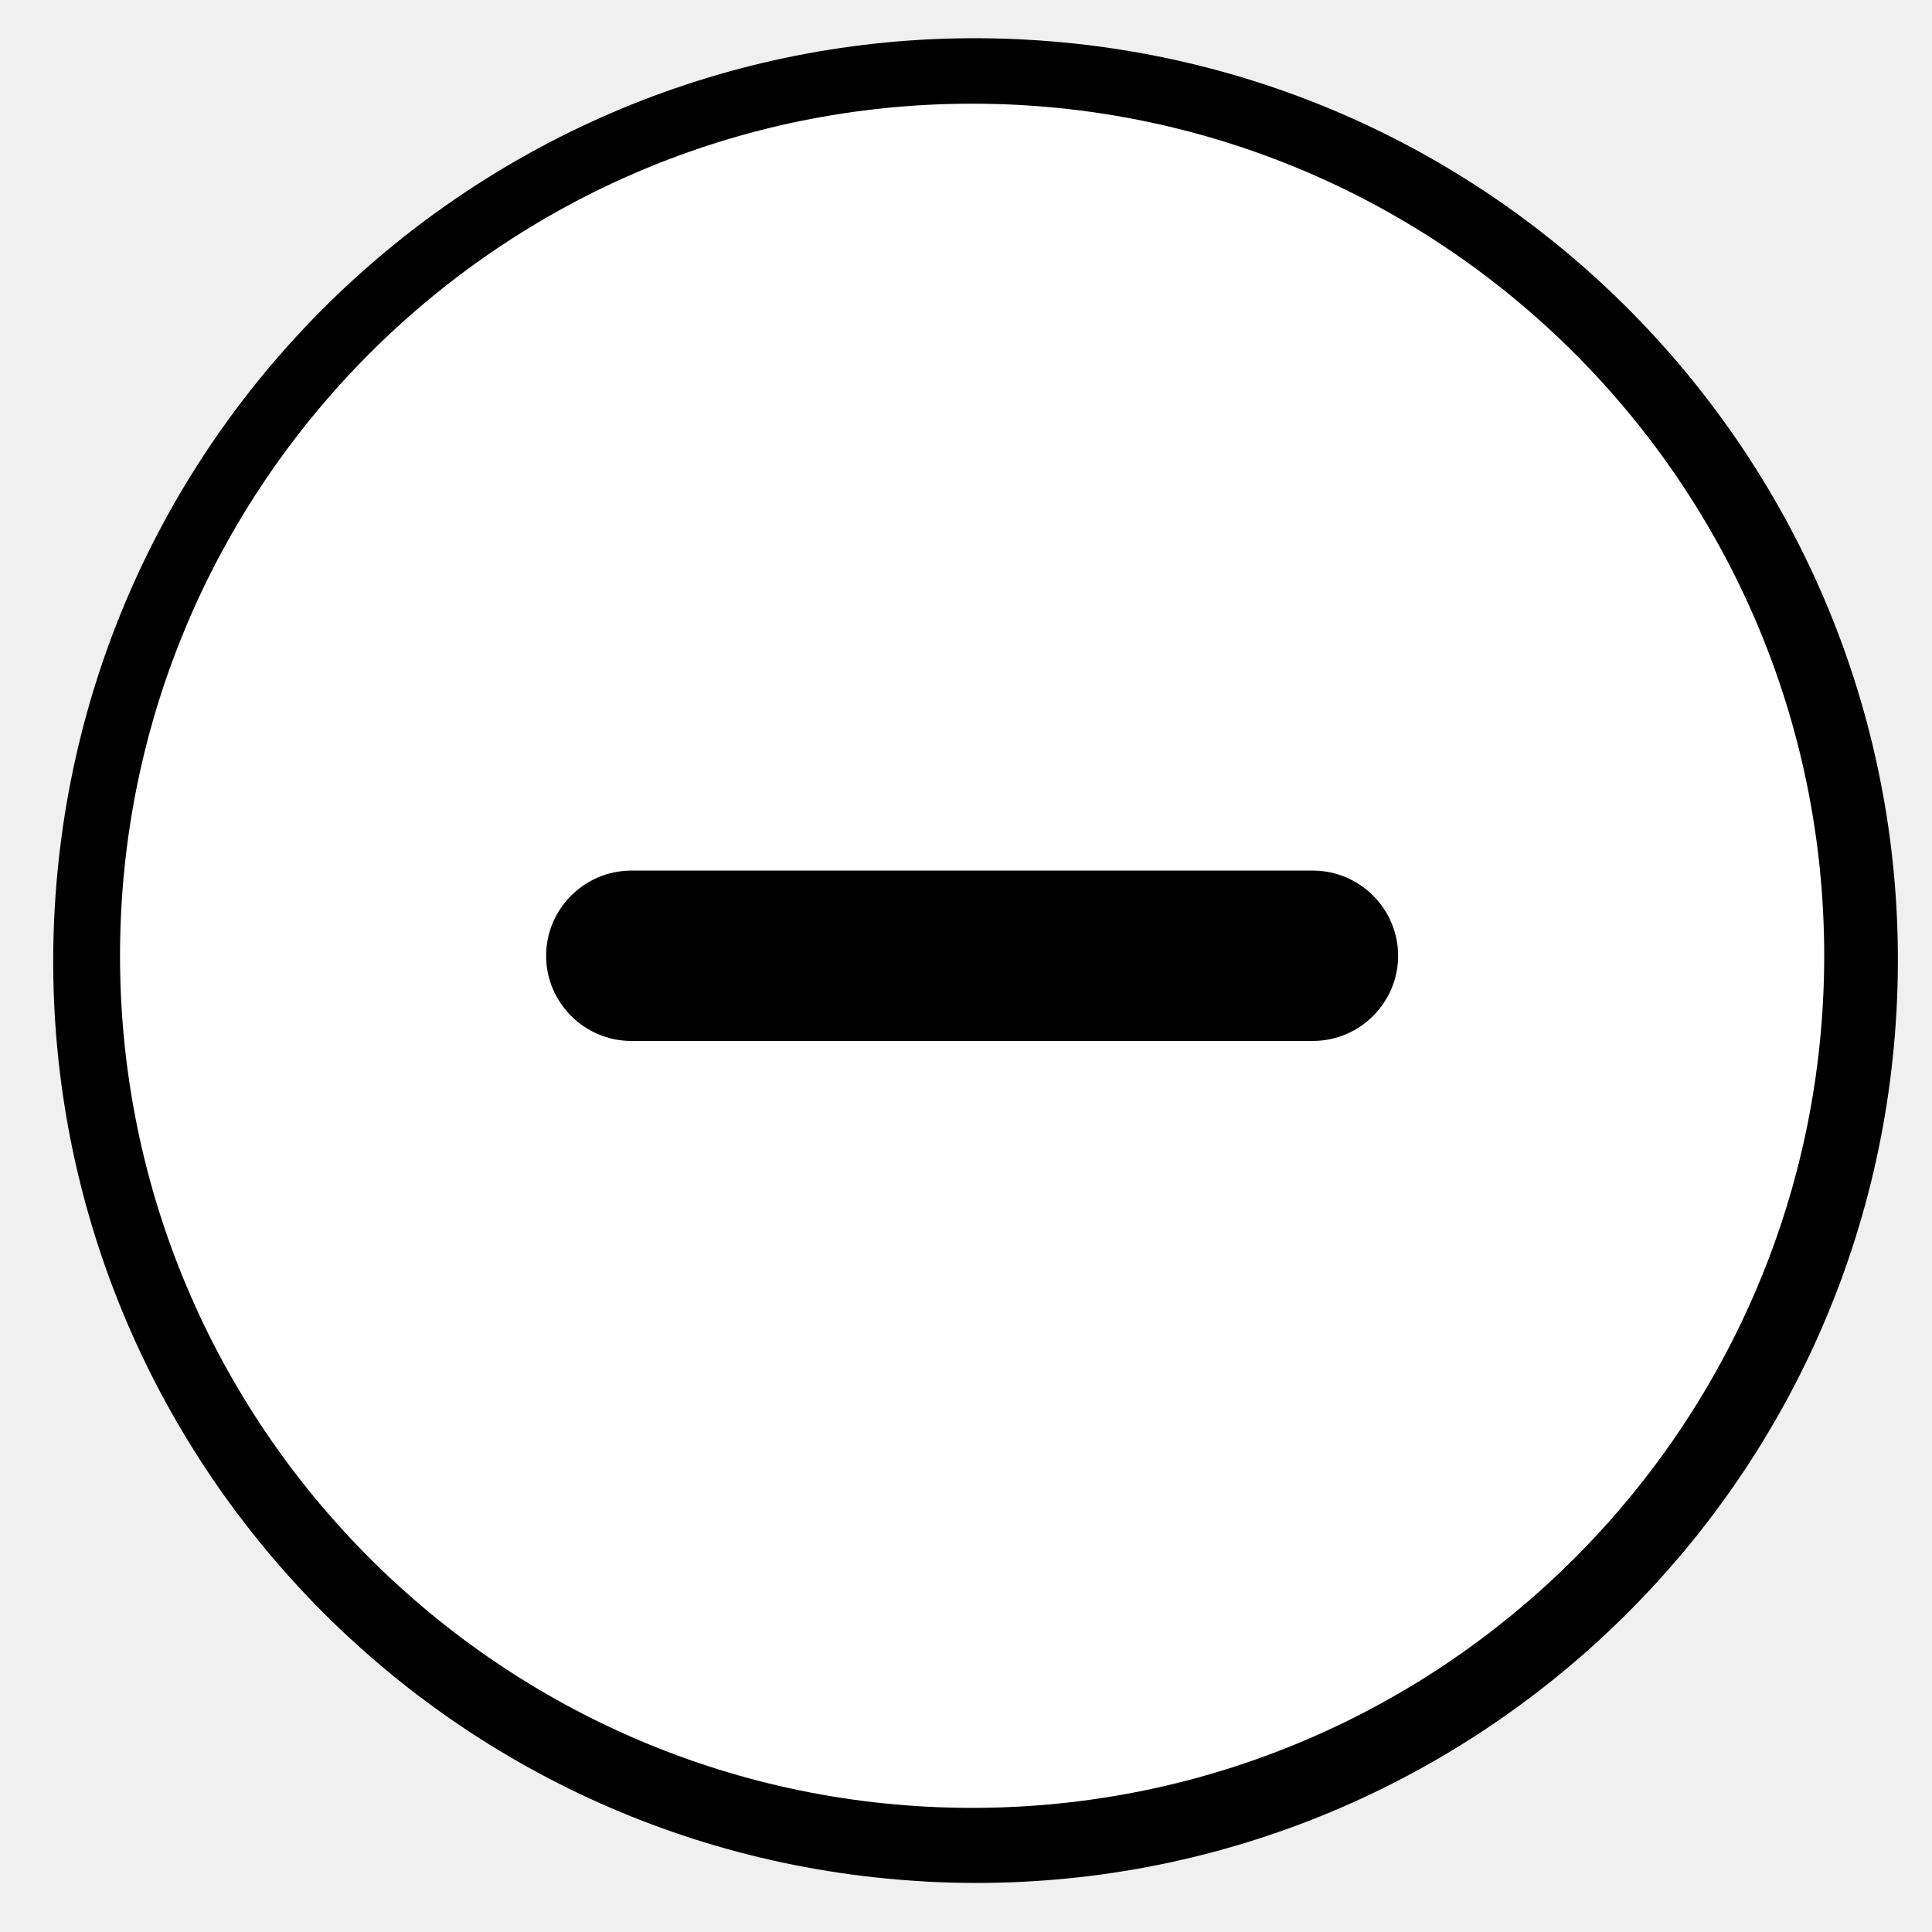
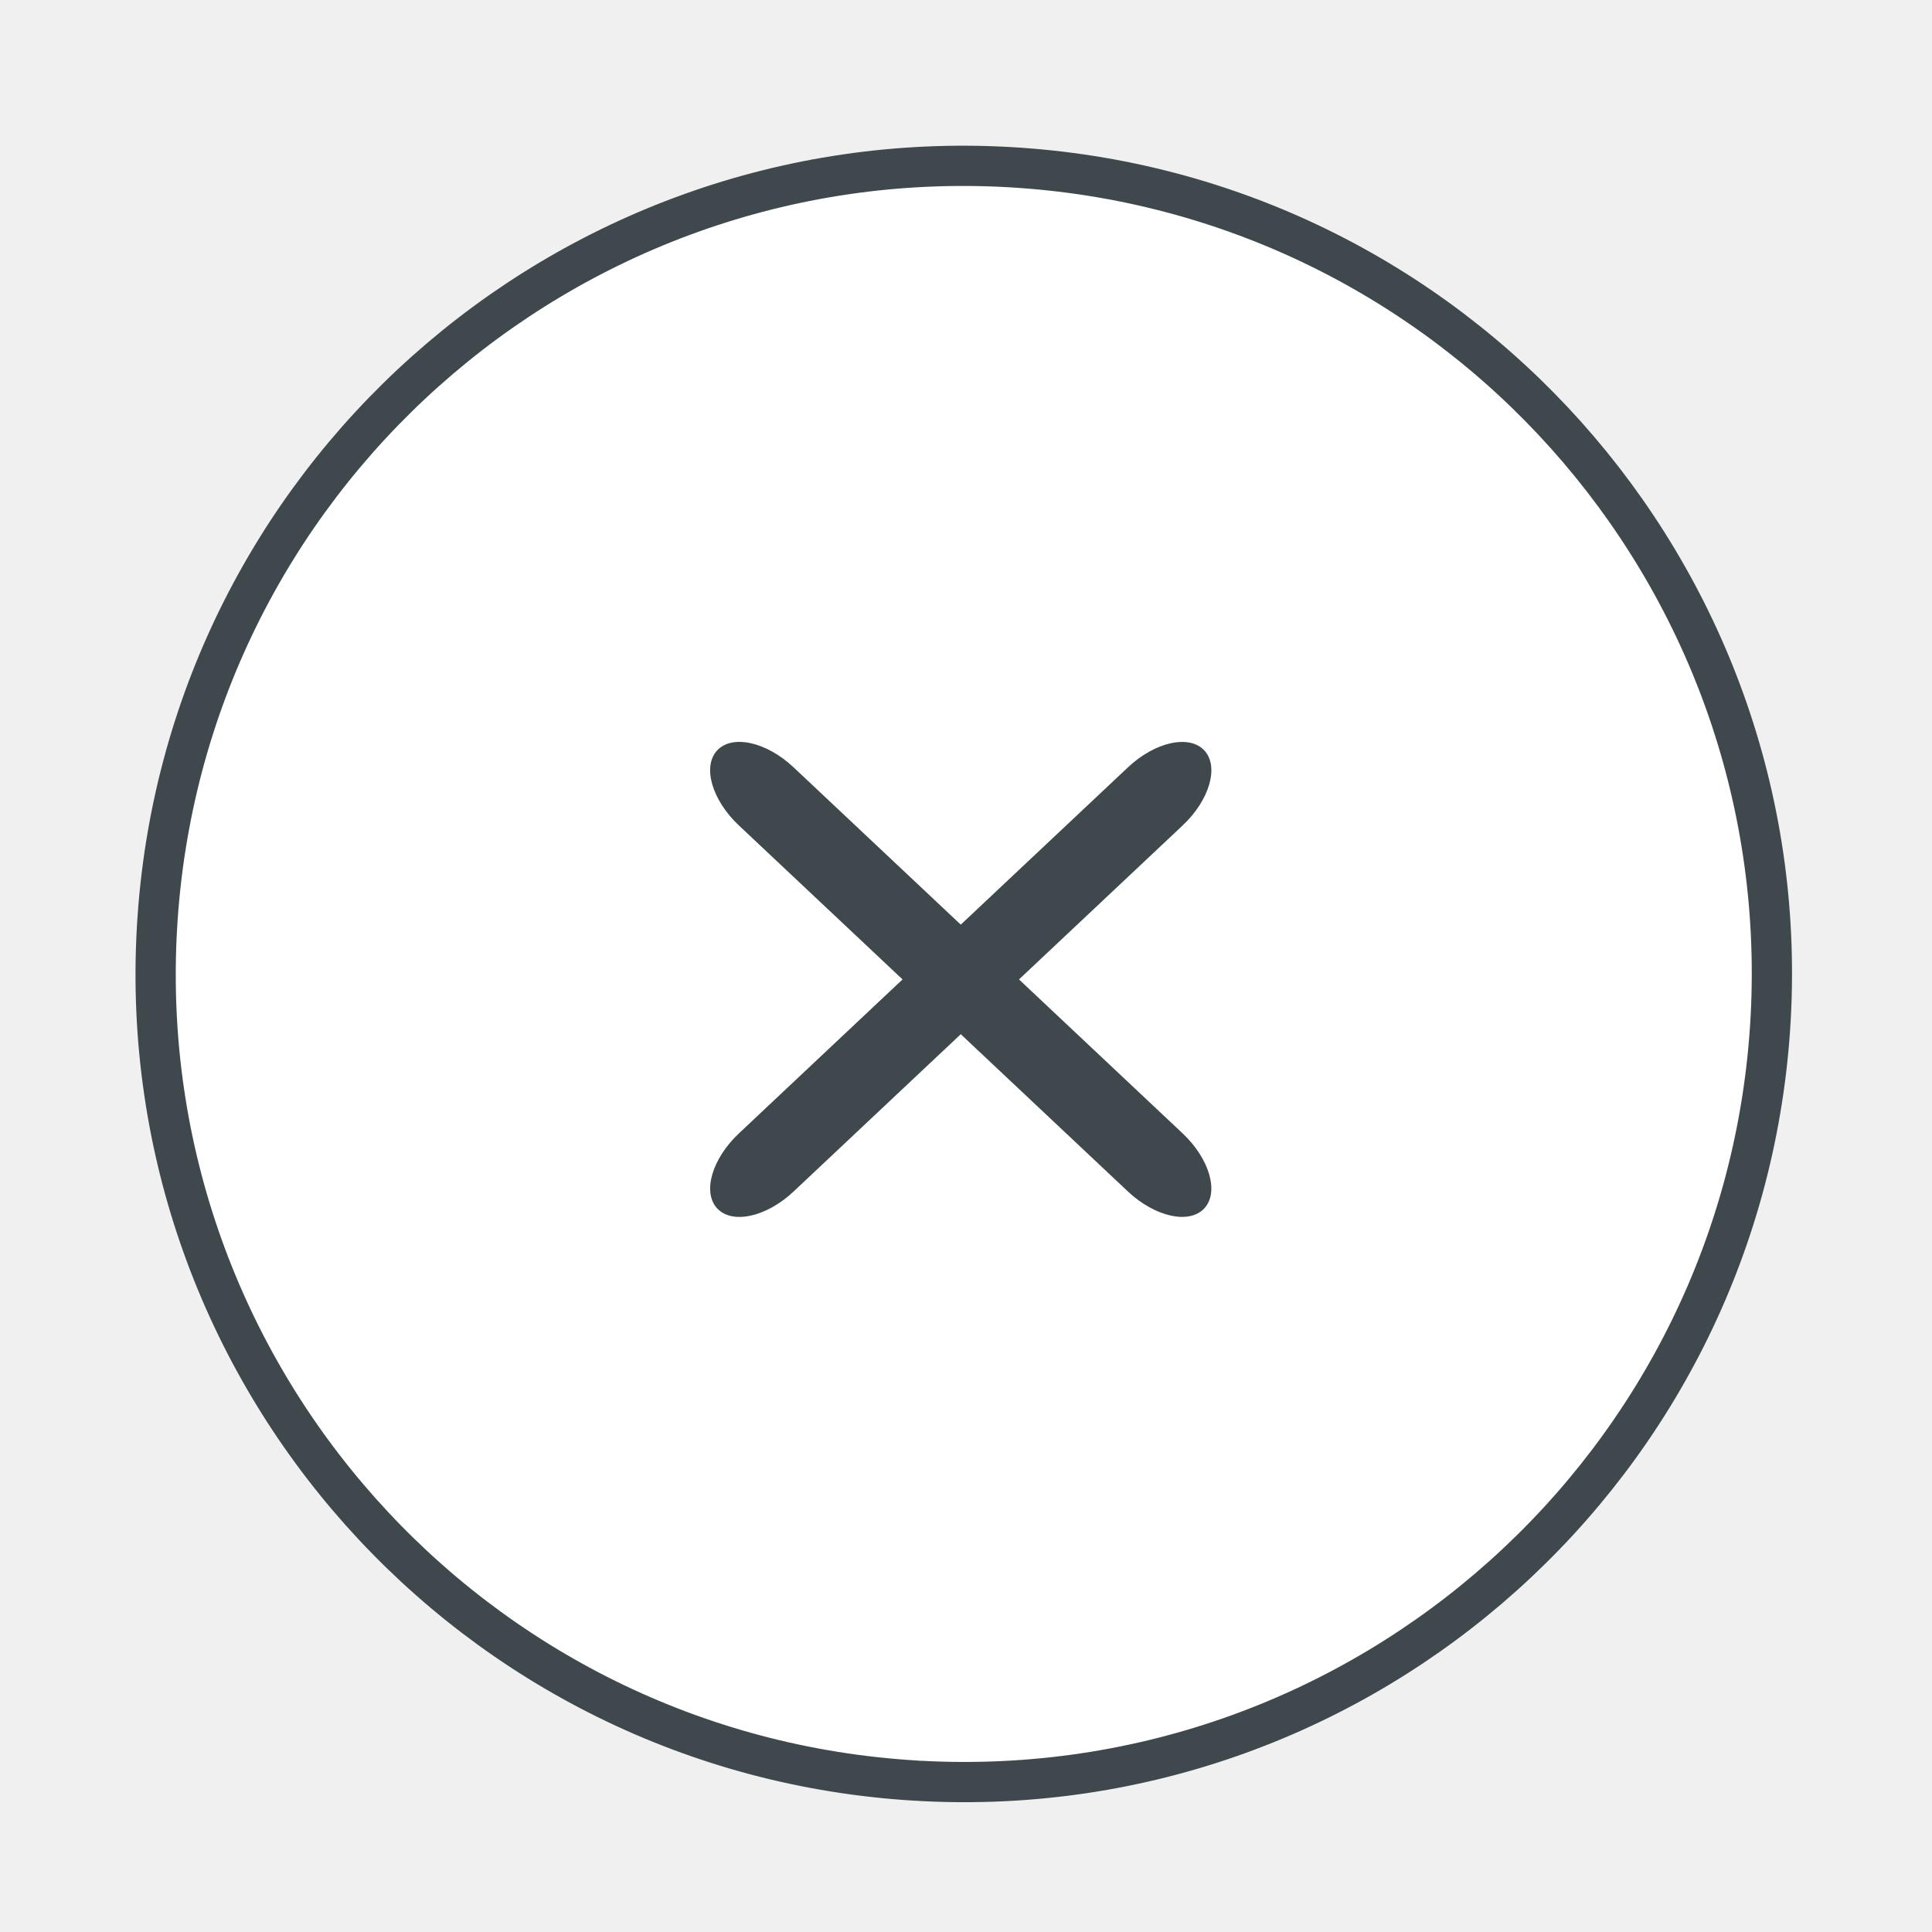
<svg xmlns="http://www.w3.org/2000/svg" height="24px" viewBox="0 0 24 24" width="24px" fill="#000000" version="1.1" id="svg6">
  <defs id="defs10" />
-   <path d="M 0.356,-1.831 H 24.356 V 22.169 H 0.356 Z" id="path2" style="fill:none" />
-   <path style="opacity:1;fill:#000000;fill-opacity:1;fill-rule:evenodd;stroke:none;stroke-width:0.491;stroke-linecap:round;stroke-linejoin:miter;stroke-miterlimit:4;stroke-dasharray:none;stroke-dashoffset:0;stroke-opacity:1;paint-order:markers fill stroke" id="path822" d="M 11.45,23.37 A 11.457,11.457 0 0 1 0.68,11.278 11.457,11.457 0 0 1 12.758,0.493 11.457,11.457 0 0 1 23.559,12.557 11.457,11.457 0 0 1 11.508,23.374" />
-   <path d="m 12.076,1.288 c -5.843,0 -10.585,4.742 -10.585,10.585 0,5.843 4.742,10.585 10.585,10.585 5.843,0 10.585,-4.742 10.585,-10.585 0,-5.843 -4.742,-10.585 -10.585,-10.585 z M 16.31,12.931 H 7.842 c -0.582,0 -1.058,-0.476 -1.058,-1.058 0,-0.582 0.476,-1.058 1.058,-1.058 H 16.31 c 0.582,0 1.058,0.476 1.058,1.058 0,0.582 -0.476,1.058 -1.058,1.058 z" id="path4" style="fill:#ffffff;fill-opacity:1;stroke-width:1" />
+   <path d="M 1.65,-0.155 H 22.914 V 21.109 H 1.65 Z" id="path2" style="fill:none;stroke-width:1" />
+   <path style="opacity:1;fill:#ffffff;fill-opacity:1;fill-rule:evenodd;stroke:#3f494d;stroke-width:0.5;stroke-linecap:round;stroke-linejoin:miter;stroke-miterlimit:4;stroke-dasharray:none;stroke-dashoffset:0;stroke-opacity:1;paint-order:markers fill stroke" id="path822" d="M 11.386,22.12 A 10.038,10.038 0 0 1 1.95,11.526 10.038,10.038 0 0 1 12.533,2.076 10.038,10.038 0 0 1 21.996,12.646 10.038,10.038 0 0 1 11.437,22.123" />
+   <g id="g856" transform="matrix(0.5736815,0,0,0.5736815,4.963011,5.101895)" style="fill:#3f494d;fill-opacity:1;stroke-width:1.743">
+     <rect transform="rotate(-43.2557)" ry="1.971" rx="1.455" y="16.433" x="-6.827" height="1.728" width="14.478" id="rect822-3" style="opacity:1;vector-effect:none;fill:#3f494d;fill-opacity:1;fill-rule:evenodd;stroke-width:1.262;stroke-linecap:butt;stroke-linejoin:miter;stroke-miterlimit:4;stroke-dasharray:none;stroke-dashoffset:0;stroke-opacity:1" />
+     <rect transform="matrix(-0.7283028,-0.6852555,-0.6852555,0.7283028,0,0)" ry="1.971" rx="1.455" y="-0.223" x="-24.528" height="1.728" width="14.478" id="rect822-3-6" style="opacity:1;vector-effect:none;fill:#3f494d;fill-opacity:1;fill-rule:evenodd;stroke-width:1.262;stroke-linecap:butt;stroke-linejoin:miter;stroke-miterlimit:4;stroke-dasharray:none;stroke-dashoffset:0;stroke-opacity:1" />
+   </g>
</svg>
